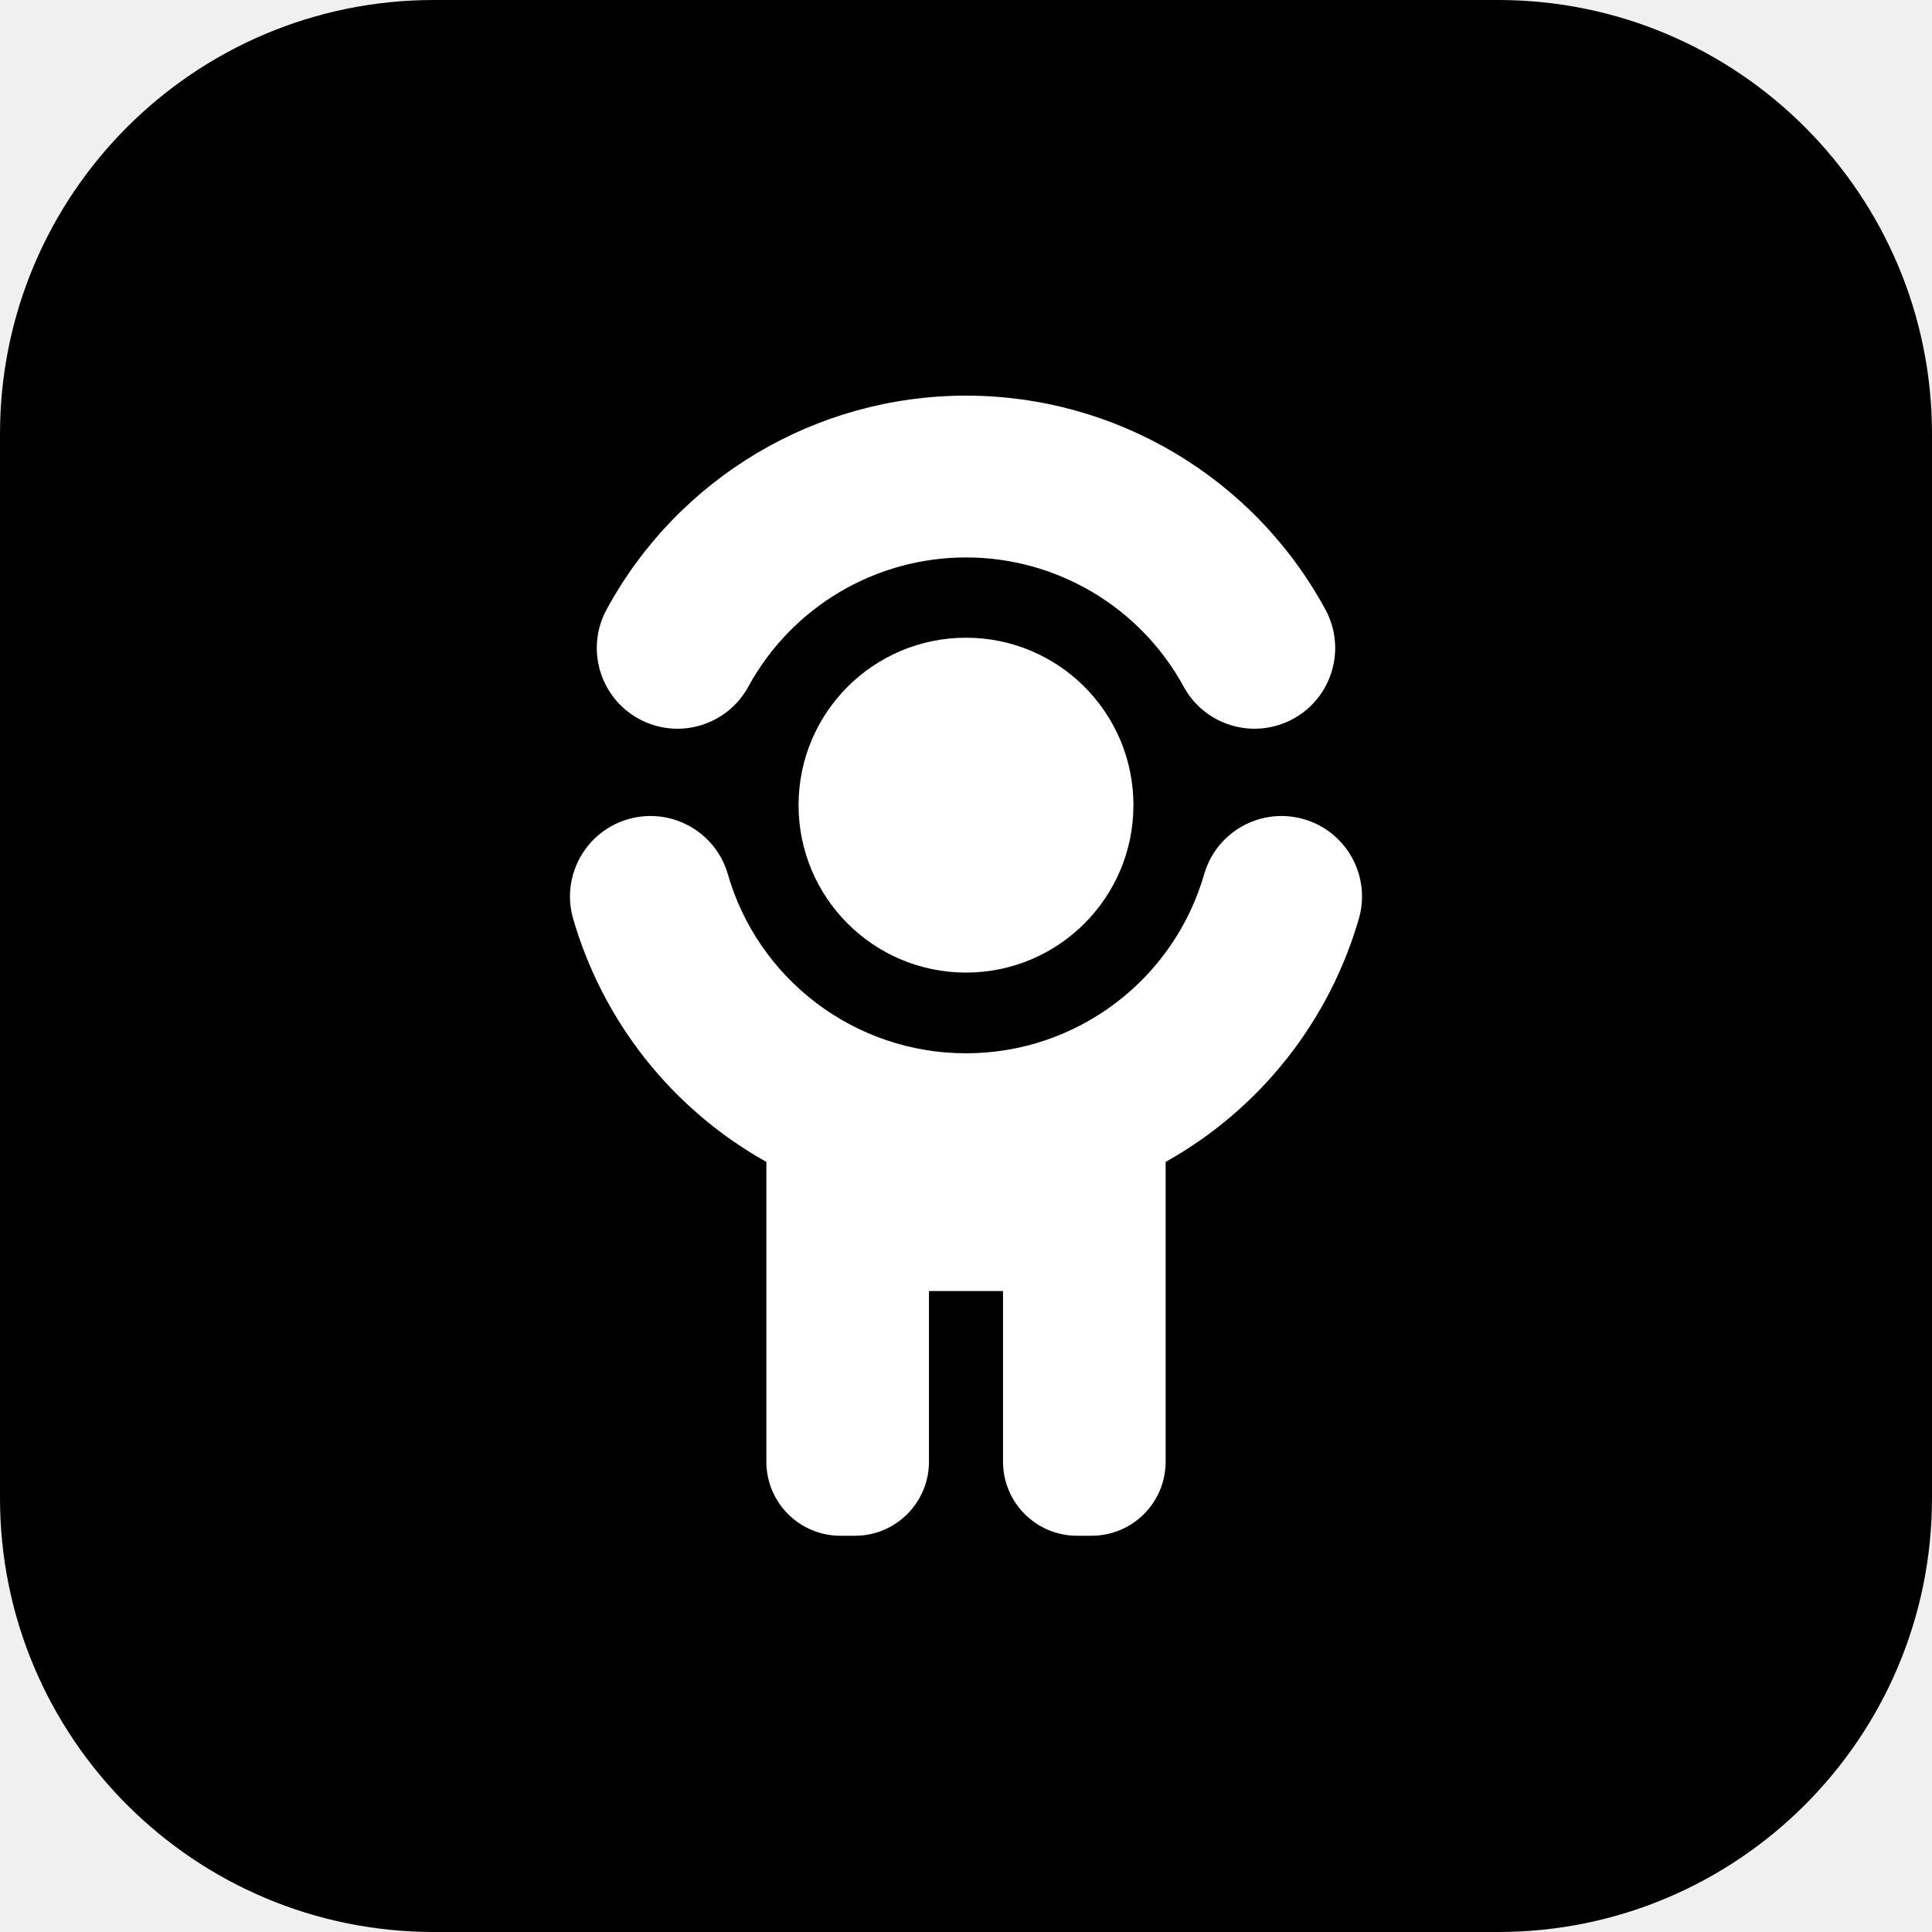
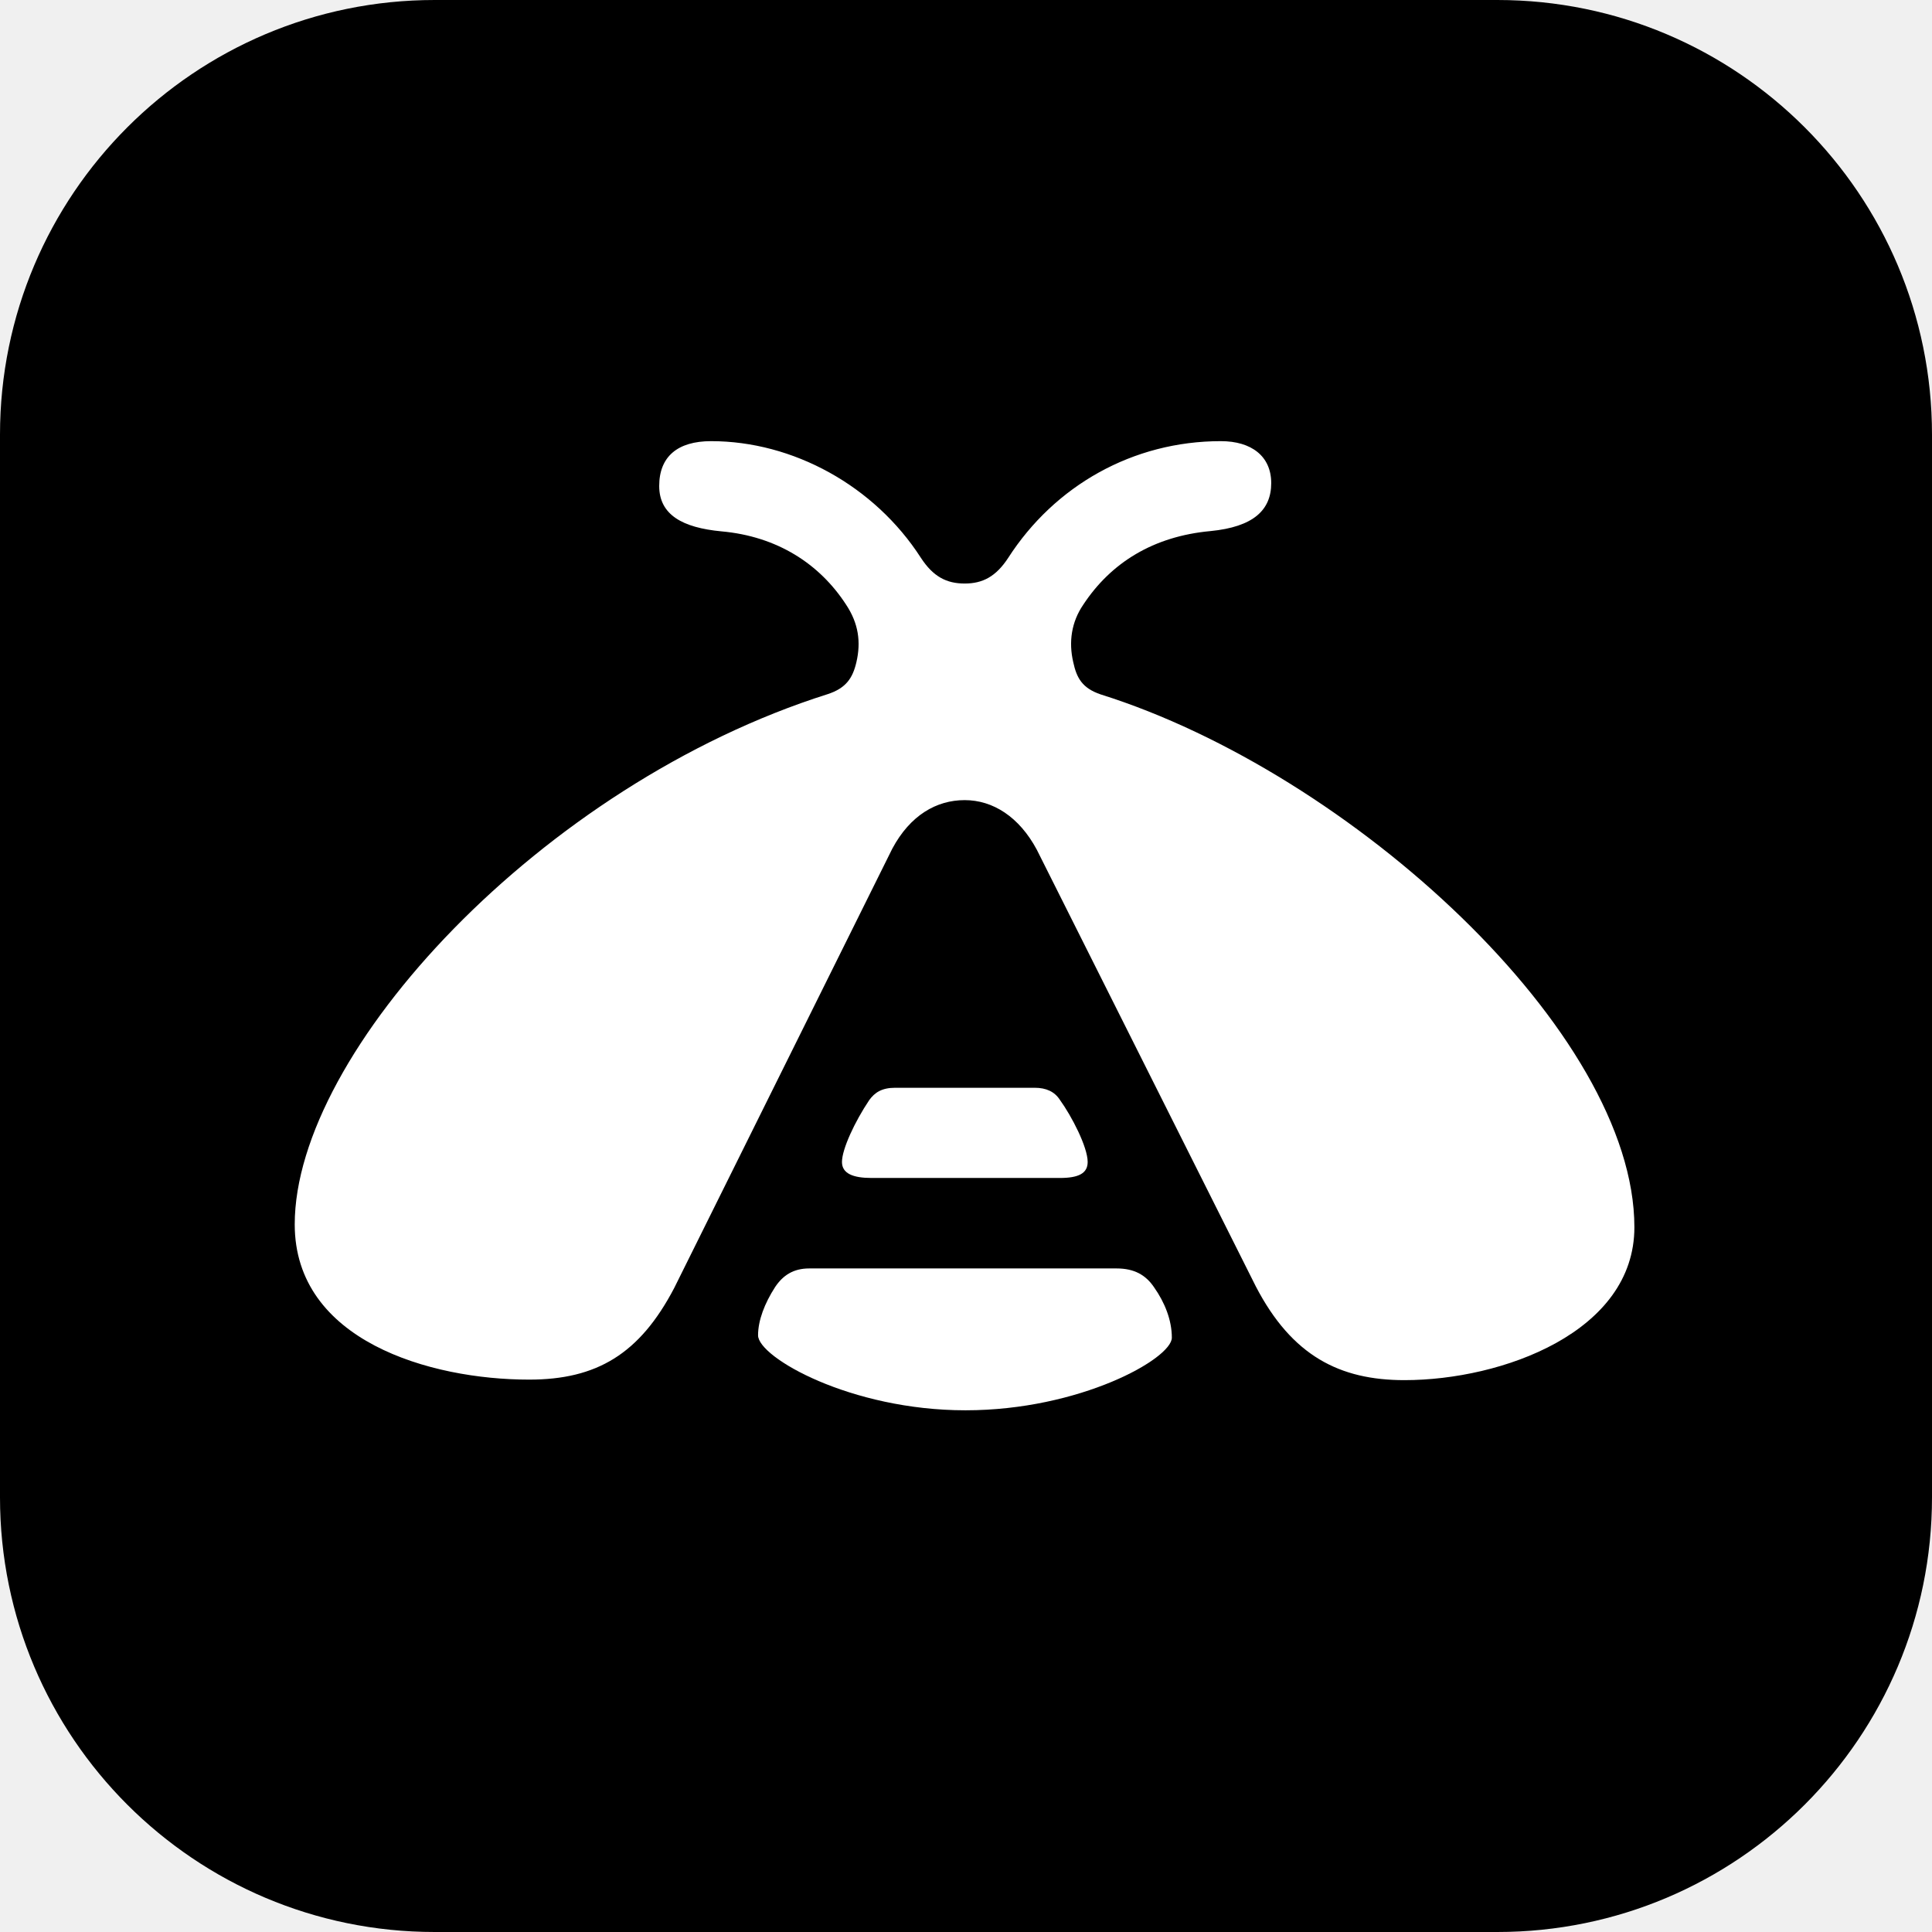
- <svg xmlns="http://www.w3.org/2000/svg" viewBox="0 0 512 512" role="img" aria-label="Atlas app icon">
-   <rect width="512" height="512" rx="115" fill="#000000" />
-   <g transform="translate(256 213.373) scale(.8533)" fill="#ffffff">
-     <path d="M-111.6 -60.8A127 127 0 0 1 111.6 -60.8A25 25 0 0 1 67.6 -36.8A77 77 0 0 0 -67.6 -36.8A25 25 0 0 1 -111.6 -60.8Z" />
-     <circle cx="0" cy="0" r="52" />
-     <path d="M-11.5 203.906C-11.5 216.609 -21.797 226.906 -34.5 226.906L-39 226.906C-51.703 226.906 -62 216.609 -62 203.906L-62 110.8C-91.369 94.378 -113.02 66.972 -122.2 34.6C-125.58 21.453 -117.851 8.012 -104.789 4.318C-91.727 0.625 -78.105 8.03 -74.1 21C-64.731 54.166 -34.464 77.067 0 77.067C34.464 77.067 64.731 54.166 74.1 21C78.105 8.03 91.727 0.625 104.789 4.318C117.851 8.012 125.58 21.453 122.2 34.6C113.02 66.972 91.369 94.378 62 110.8L62 203.906C62 216.609 51.703 226.906 39 226.906L34.5 226.906C21.797 226.906 11.5 216.609 11.5 203.906L11.5 150.906L-11.5 150.906L-11.5 203.906Z" />
+ <svg xmlns="http://www.w3.org/2000/svg" viewBox="180 180 720 720" role="img" aria-label="Atlas app icon">
+   <rect x="180" y="180" width="720" height="720" rx="162" fill="#000000" />
+   <g transform="translate(540 540) scale(9.772) translate(-39.89 -39.91)">
+     <path fill="#FFFFFF" d="M35.32 26.134C35.79 26.844 35.89 27.554 35.71 28.324 35.57 28.924 35.32 29.314 34.61 29.544 23.7 32.994 14.29 43.194 14.29 49.764 14.29 54.194 19.44 55.684 23.23 55.684 25.8 55.684 27.44 54.714 28.76 52.194L37.08 35.434C37.76 34.164 38.76 33.584 39.84 33.584 40.92 33.584 41.92 34.224 42.59 35.474L50.94 52.124C52.32 54.784 54.15 55.704 56.61 55.704 60.33 55.704 65.38 53.874 65.38 49.874 65.38 42.454 54.58 32.554 45.03 29.554 44.32 29.314 44.11 28.924 43.98 28.324 43.8 27.554 43.91 26.794 44.36 26.134 45.42 24.524 47.04 23.524 49.21 23.324 50.85 23.164 51.53 22.524 51.53 21.494 51.53 20.464 50.77 19.894 49.61 19.894 46.25 19.894 43.27 21.594 41.5 24.344 41.03 25.064 40.52 25.324 39.84 25.324 39.15 25.324 38.64 25.064 38.17 24.344 36.4 21.594 33.29 19.894 30.17 19.894 28.89 19.894 28.19 20.484 28.19 21.604 28.19 22.704 29.08 23.194 30.56 23.334 32.69 23.524 34.31 24.574 35.32 26.134Z" />
+     <path fill="#FFFFFF" d="M45.63 51.444h-11.72c-0.6 0-1 0.26-1.3 0.71-0.4 0.62-0.65 1.27-0.65 1.84 0 0.84 3.53 2.86 7.91 2.86 4.37 0 7.87-1.97 7.87-2.77 0-0.67-0.27-1.34-0.67-1.91-0.32-0.48-0.76-0.73-1.44-0.73z" />
+     <path fill="#FFFFFF" d="M42.51 44.554h-5.32c-0.51 0-0.78 0.18-0.99 0.47-0.55 0.82-1.04 1.87-1.04 2.36 0 0.44 0.42 0.61 1.13 0.61h7.18c0.72 0 1.06-0.18 1.06-0.61 0-0.57-0.61-1.75-1.06-2.37-0.2-0.31-0.52-0.46-0.96-0.46z" />
  </g>
</svg>
